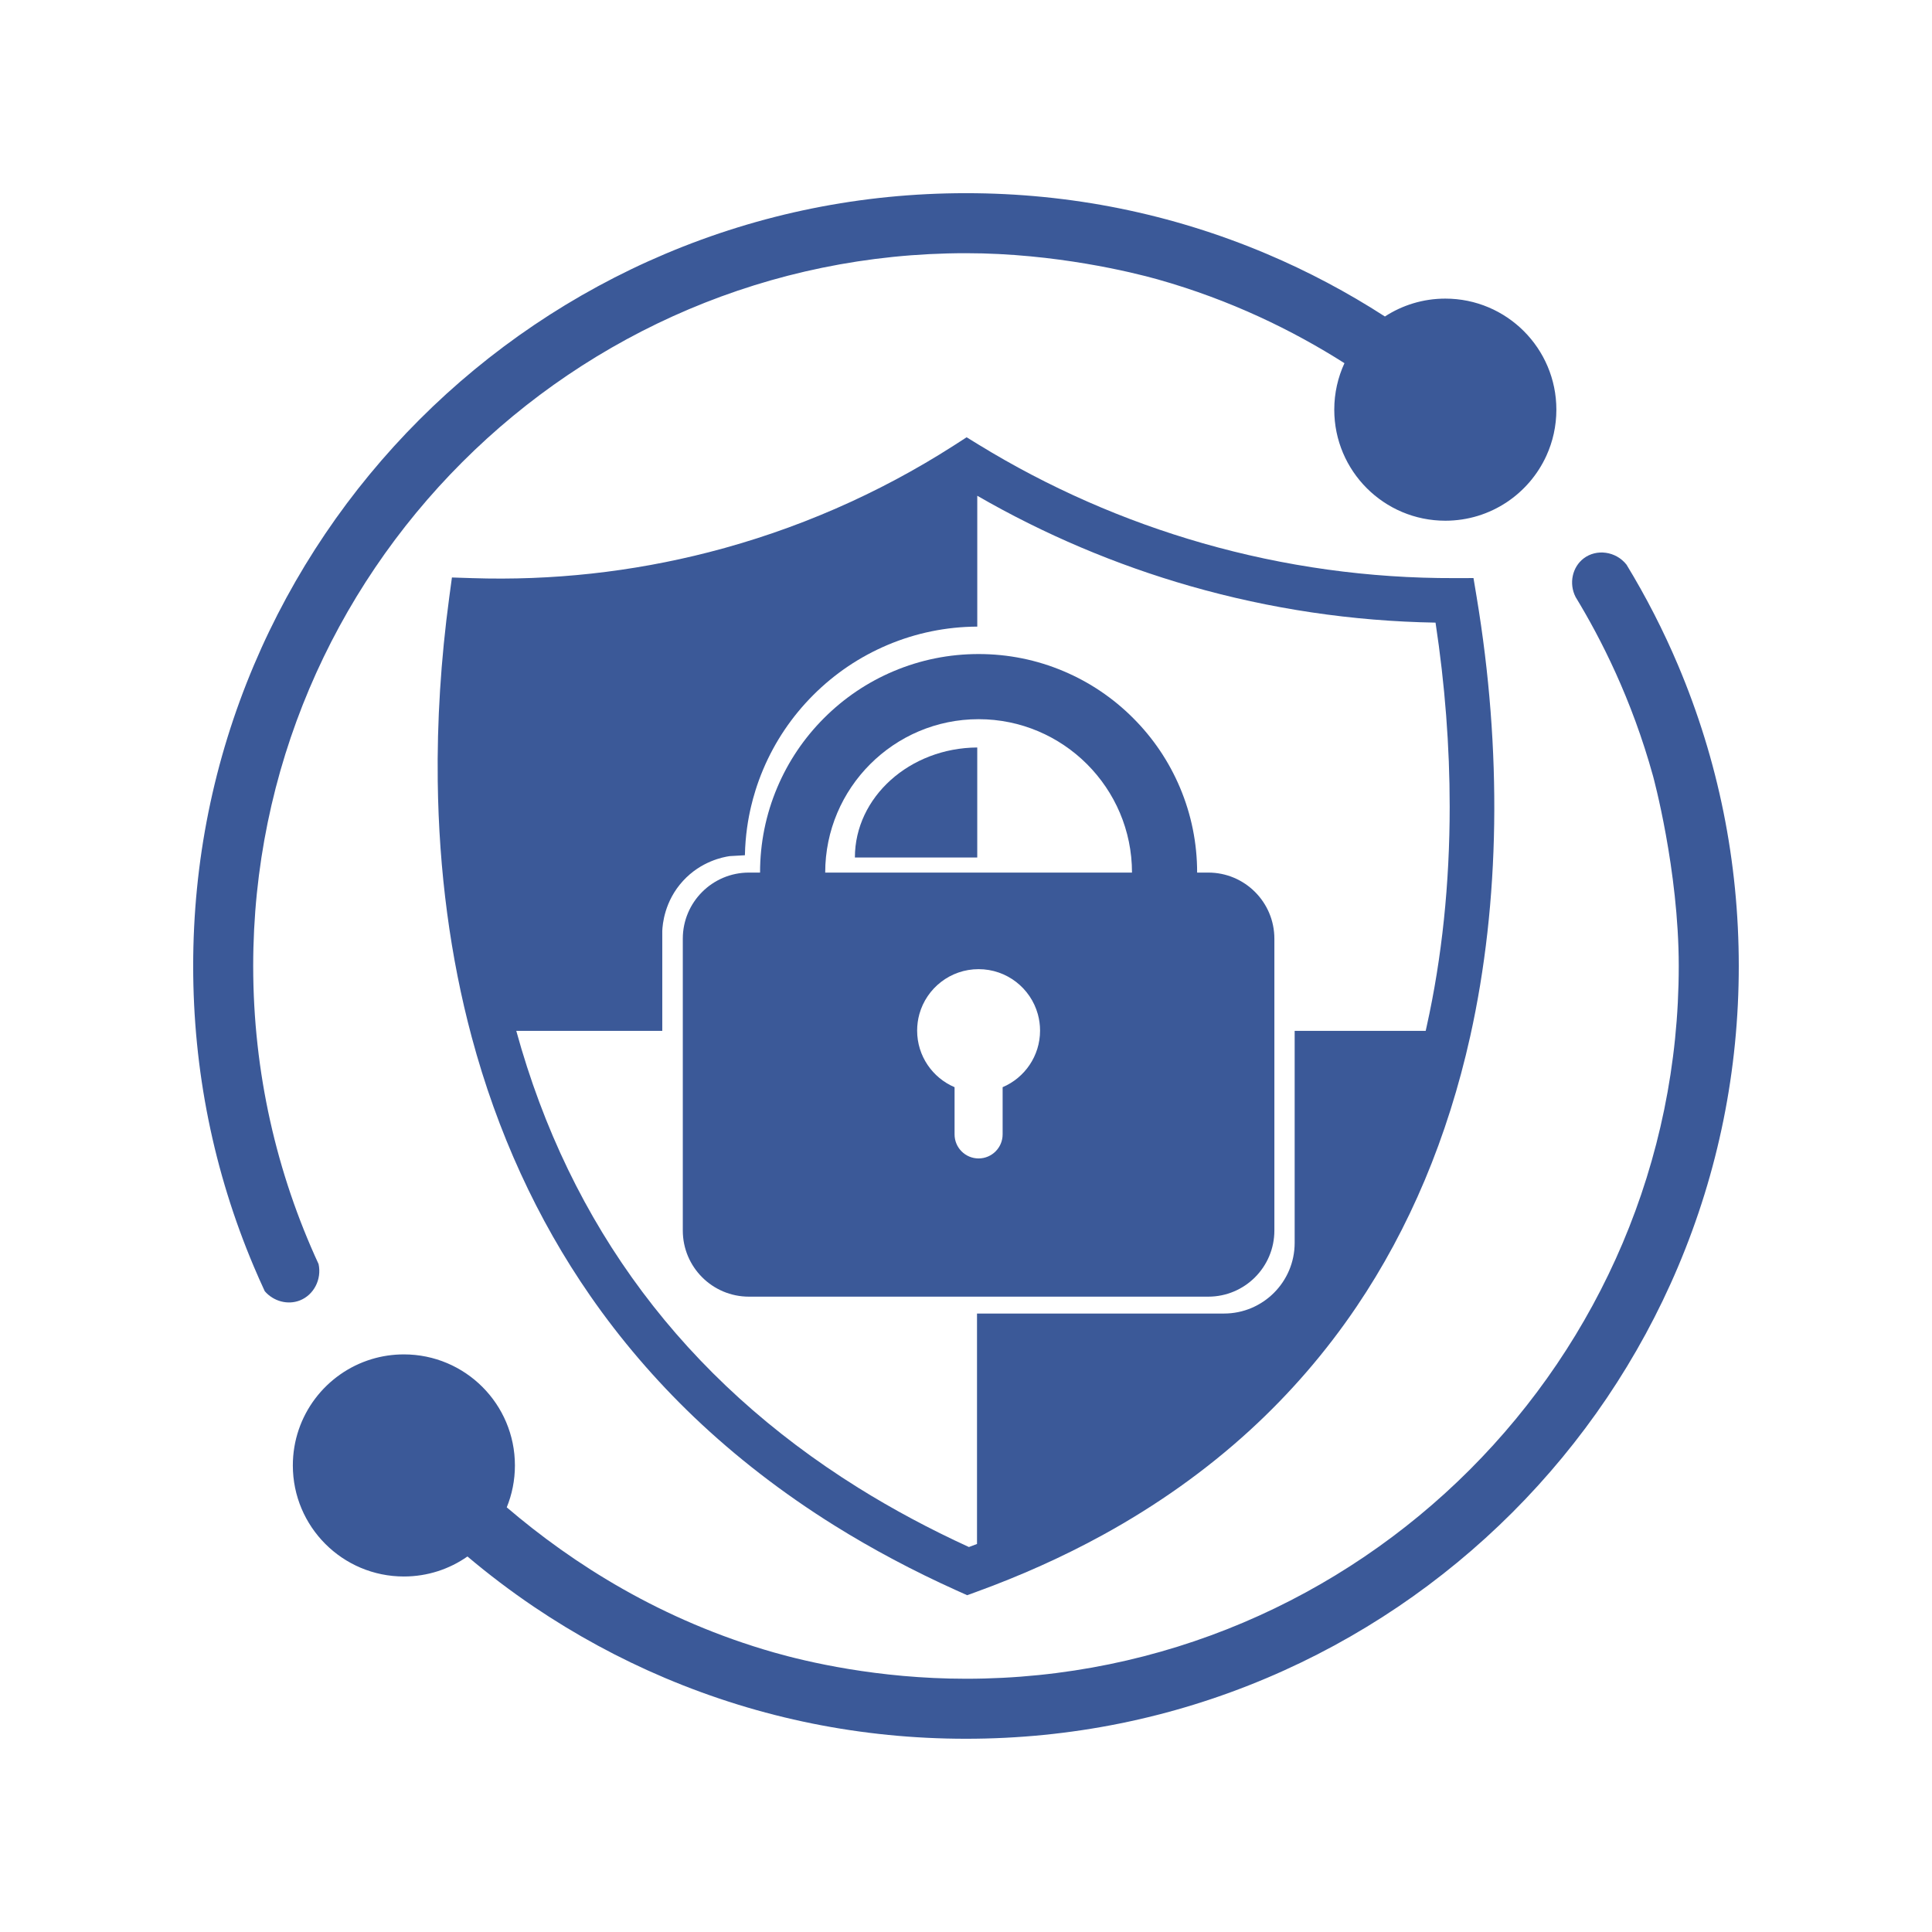
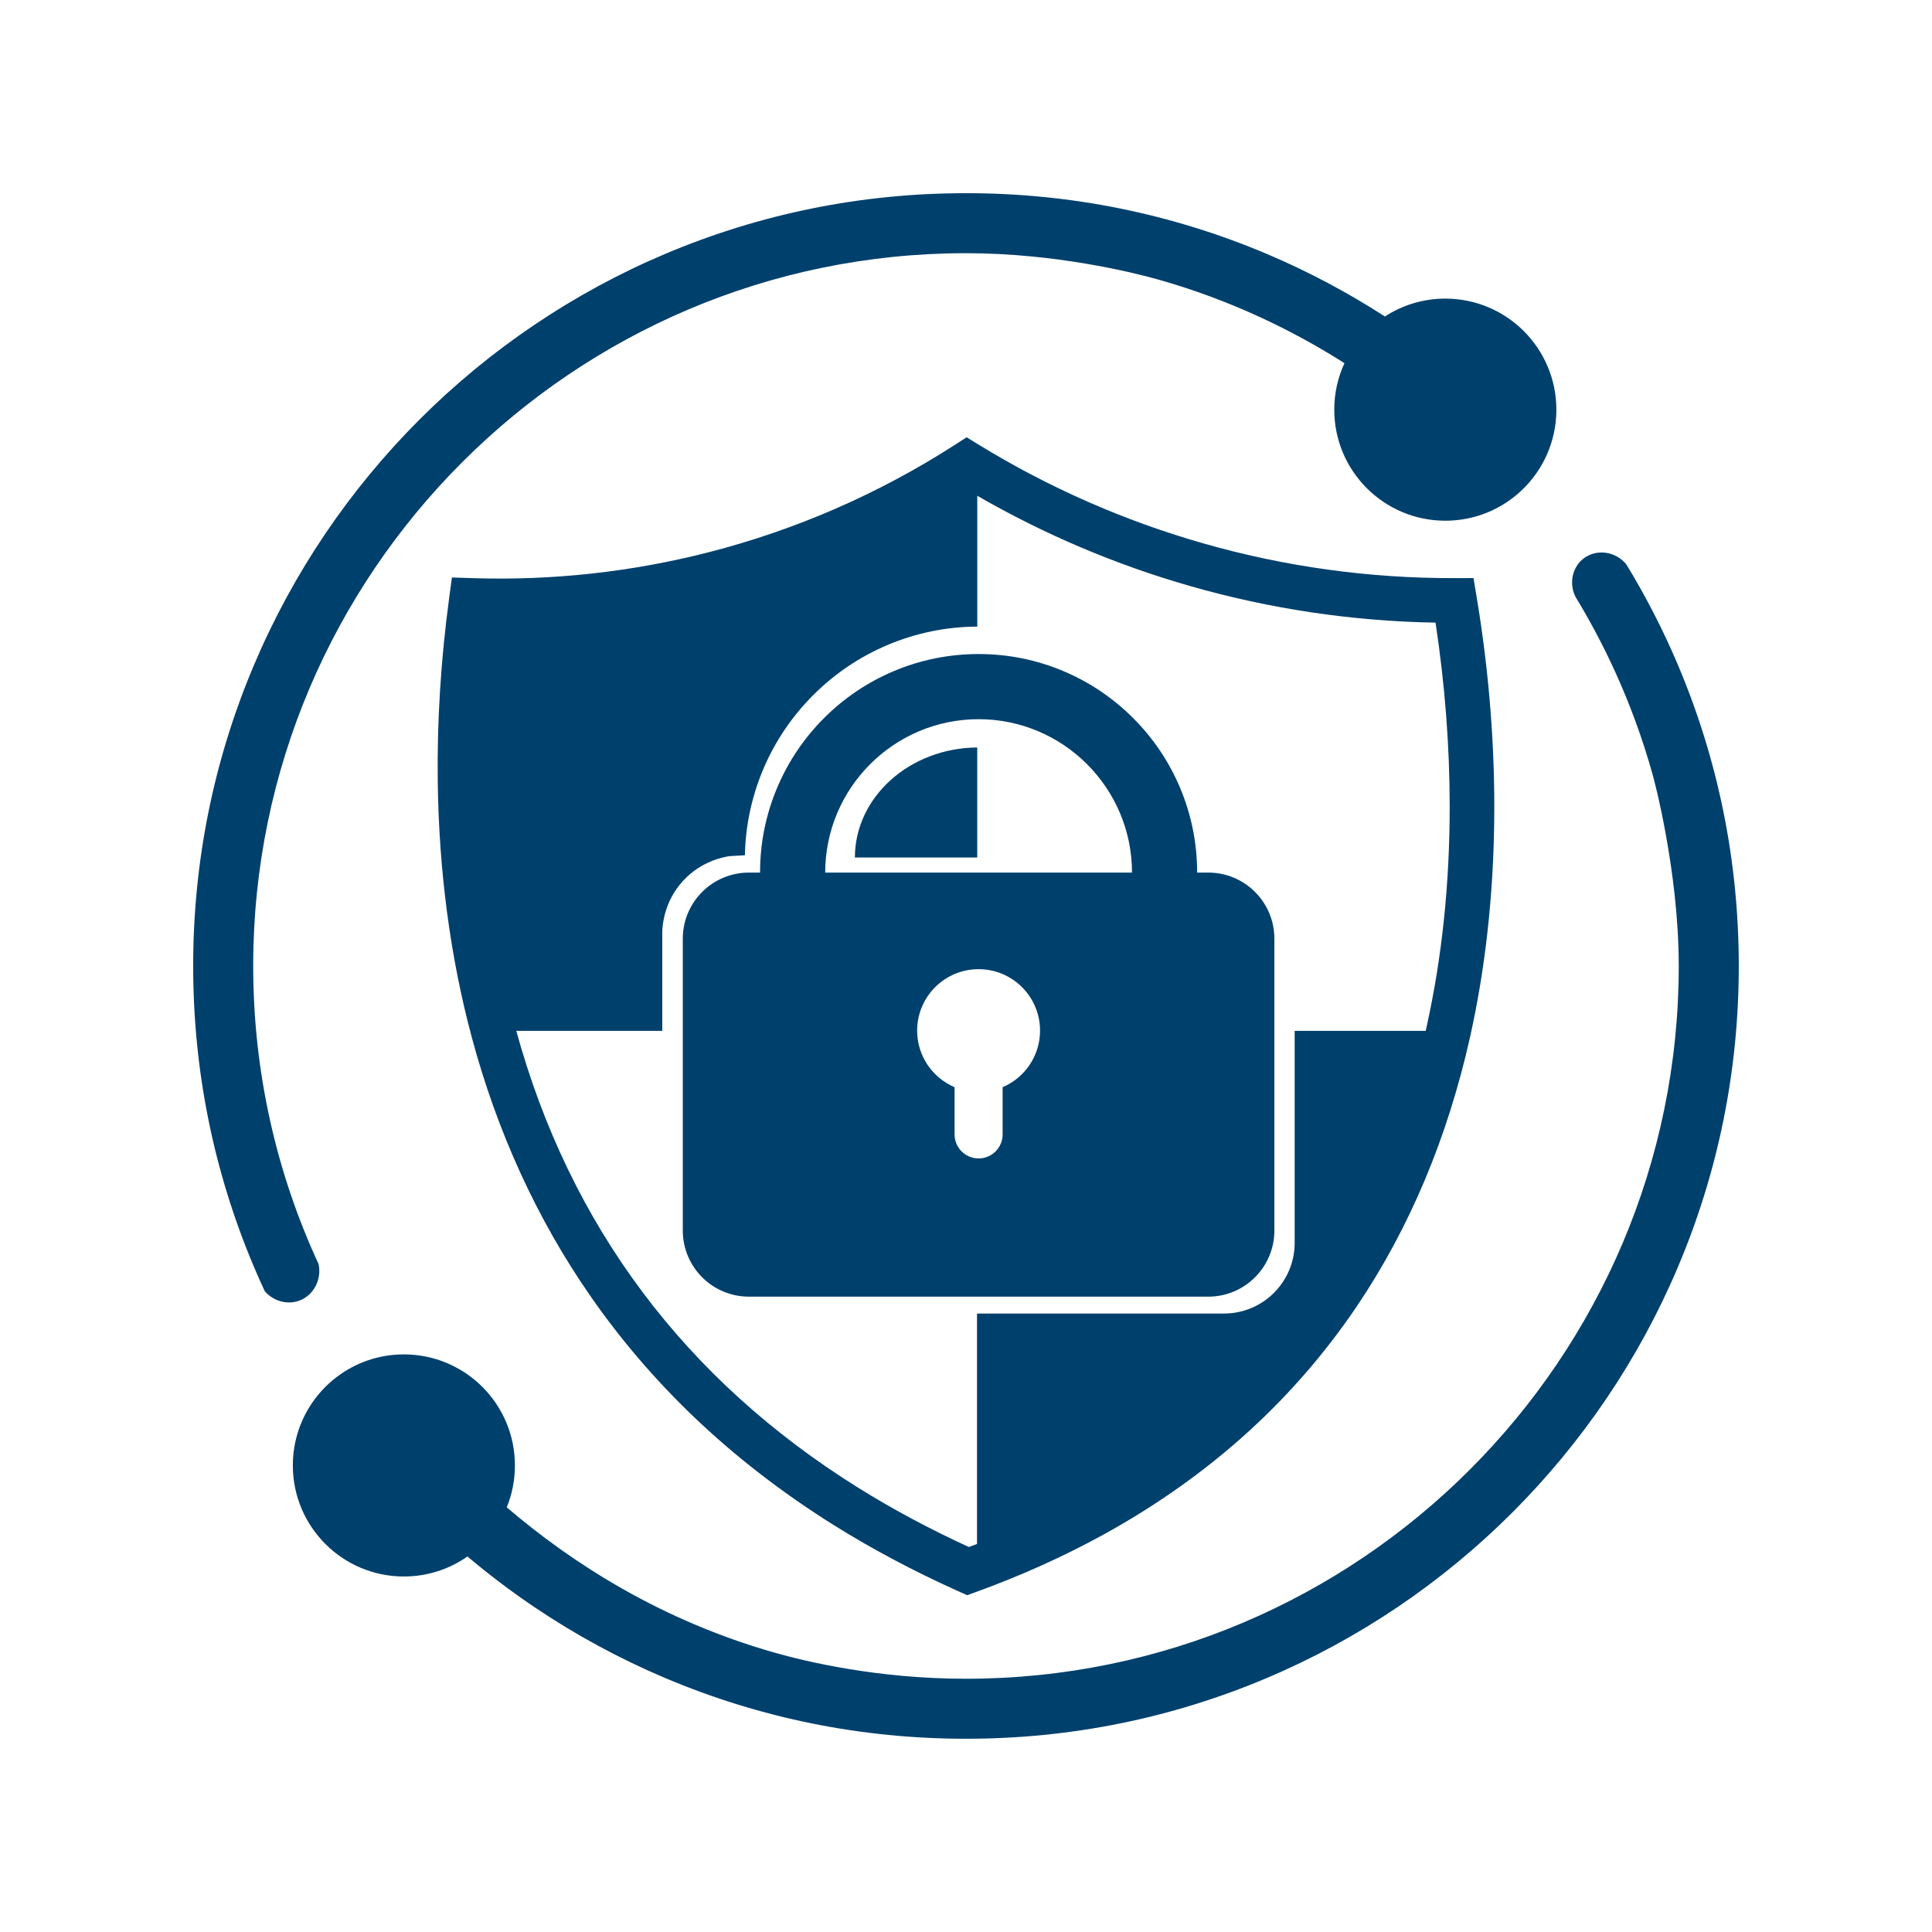
<svg xmlns="http://www.w3.org/2000/svg" width="500" zoomAndPan="magnify" viewBox="0 0 375 375" height="500" preserveAspectRatio="xMidYMid meet" version="1.0">
  <defs>
-     <clipPath id="8b5cedf2bb">
+     <clipPath id="bf68dc086d">
      <path d="M 37.5 37.5 L 303 37.5 L 303 253 L 37.5 253 Z M 37.5 37.5 " clip-rule="nonzero" />
    </clipPath>
-     <clipPath id="49dccfb5f9">
+     <clipPath id="e5d85ed457">
      <path d="M 56 107 L 337.5 107 L 337.5 337.5 L 56 337.5 Z M 56 107 " clip-rule="nonzero" />
    </clipPath>
  </defs>
-   <path fill="#3b5998" d="M 234.523 169.367 L 232.363 169.367 C 232.363 163.645 231.238 158.09 229.027 152.855 C 226.891 147.805 223.832 143.266 219.938 139.375 C 216.043 135.48 211.508 132.422 206.457 130.285 C 201.223 128.07 195.668 126.949 189.945 126.949 C 184.223 126.949 178.664 128.074 173.43 130.285 C 168.379 132.422 163.844 135.48 159.949 139.375 C 156.055 143.266 153 147.805 150.863 152.855 C 148.648 158.09 147.527 163.645 147.527 169.367 L 145.367 169.367 C 138.277 169.367 132.531 175.113 132.531 182.199 L 132.531 238.844 C 132.531 245.934 138.277 251.68 145.367 251.68 L 234.523 251.68 C 241.613 251.68 247.355 245.934 247.355 238.844 L 247.355 182.199 C 247.355 175.113 241.613 169.367 234.523 169.367 Z M 194.609 211.023 L 194.609 220.184 C 194.609 222.762 192.52 224.852 189.945 224.852 C 187.367 224.852 185.281 222.762 185.281 220.184 L 185.281 211.023 C 181.008 209.207 178.016 204.973 178.016 200.043 C 178.016 198.93 178.168 197.855 178.449 196.836 C 179.852 191.805 184.465 188.113 189.945 188.113 C 195.422 188.113 200.039 191.805 201.438 196.836 C 201.723 197.855 201.875 198.93 201.875 200.043 C 201.875 204.973 198.879 209.207 194.609 211.023 Z M 160.172 169.367 C 160.172 152.949 173.527 139.594 189.945 139.594 C 206.363 139.594 219.719 152.949 219.719 169.367 Z M 160.172 169.367 " fill-opacity="1" fill-rule="nonzero" />
-   <path fill="#3b5998" d="M 282.324 112.211 C 265.777 112.266 249.324 109.984 233.43 105.434 C 218.141 101.059 203.508 94.621 189.941 86.301 L 187.621 84.875 L 185.332 86.352 L 185.07 86.52 C 170.391 95.914 154.414 102.867 137.586 107.184 C 122.598 111.031 107.137 112.723 91.633 112.215 L 87.719 112.09 L 87.195 115.965 C 85.566 128.035 84.816 140.039 84.965 151.648 C 85.184 169.086 87.406 185.793 91.562 201.301 C 96.508 219.742 104.242 236.637 114.555 251.504 C 120.414 259.953 127.207 267.887 134.742 275.082 C 142.84 282.809 152.008 289.887 161.992 296.117 C 169.32 300.688 177.254 304.91 185.578 308.664 C 185.762 308.746 185.945 308.828 186.129 308.91 L 187.727 309.629 L 189.375 309.031 C 198.078 305.871 206.352 302.156 213.969 297.98 C 224.543 292.188 234.18 285.332 242.613 277.605 C 250.422 270.457 257.383 262.391 263.297 253.641 C 273.582 238.43 281.008 220.758 285.375 201.121 C 291.148 175.141 291.574 145.648 286.609 115.836 L 286.004 112.203 Z M 276.914 199.238 C 276.852 199.523 276.789 199.809 276.723 200.094 L 251.293 200.094 L 251.293 241.238 C 251.293 248.816 245.148 254.957 237.574 254.957 L 189.637 254.957 L 189.637 299.684 C 189.117 299.883 188.59 300.082 188.066 300.277 C 180.484 296.809 173.262 292.938 166.578 288.77 C 132.938 267.773 110.617 237.941 100.211 200.094 L 128.547 200.094 L 128.547 180.688 C 128.602 179.461 128.949 174.934 132.566 170.988 C 136.07 167.16 140.379 166.355 141.621 166.172 C 142.609 166.113 143.598 166.059 144.586 166.004 C 144.664 162.137 145.219 158.895 145.797 156.473 C 146.207 154.746 146.91 152.227 148.141 149.316 C 150.426 143.918 153.695 139.07 157.855 134.906 C 162.02 130.742 166.867 127.477 172.266 125.191 C 177.793 122.855 183.652 121.656 189.688 121.625 L 189.688 96.227 C 202.703 103.738 216.594 109.629 231.047 113.766 C 246.535 118.199 262.527 120.578 278.637 120.852 C 280.469 132.926 281.383 144.91 281.383 156.578 C 281.383 171.477 279.891 185.855 276.914 199.238 Z M 276.914 199.238 " fill-opacity="1" fill-rule="nonzero" />
-   <path fill="#3b5998" d="M 165.934 166.445 L 189.684 166.445 L 189.684 145.086 C 176.574 145.172 165.934 154.719 165.934 166.445 Z M 165.934 166.445 " fill-opacity="1" fill-rule="nonzero" />
-   <g clip-path="url(#8b5cedf2bb)">
-     <path fill="#3b5998" d="M 61.836 245.355 C 53.695 227.742 49.145 208.141 49.145 187.496 C 49.145 111.207 111.207 49.145 187.496 49.145 C 204.816 49.145 219.953 52.891 224.676 54.219 C 238.859 58.215 250.938 64.125 260.957 70.492 C 259.691 73.238 258.98 76.297 258.98 79.52 C 258.98 91.422 268.633 101.07 280.535 101.07 C 284.949 101.07 289.047 99.746 292.465 97.473 C 295.797 95.254 298.477 92.133 300.152 88.461 C 301.398 85.734 302.09 82.707 302.09 79.516 C 302.09 67.613 292.441 57.961 280.535 57.961 C 276.211 57.961 272.184 59.238 268.809 61.43 C 261.531 56.73 253.836 52.648 245.883 49.285 C 227.387 41.461 207.742 37.496 187.496 37.496 C 167.246 37.496 147.602 41.461 129.105 49.285 C 120.215 53.043 111.645 57.699 103.625 63.117 C 95.684 68.48 88.215 74.641 81.43 81.43 C 74.641 88.215 68.48 95.684 63.117 103.625 C 57.699 111.645 53.043 120.215 49.285 129.105 C 41.461 147.602 37.496 167.246 37.496 187.496 C 37.496 207.742 41.461 227.387 49.285 245.883 C 49.957 247.473 50.66 249.055 51.391 250.625 C 53.121 252.617 55.875 253.324 58.199 252.414 C 60.879 251.363 62.48 248.367 61.836 245.355 Z M 61.836 245.355 " fill-opacity="1" fill-rule="nonzero" />
+   <path fill="#00406d" d="M 234.523 169.367 L 232.363 169.367 C 232.363 163.645 231.238 158.09 229.027 152.855 C 226.891 147.805 223.832 143.266 219.938 139.375 C 216.043 135.48 211.508 132.422 206.457 130.285 C 201.223 128.07 195.668 126.949 189.945 126.949 C 184.223 126.949 178.664 128.074 173.43 130.285 C 168.379 132.422 163.844 135.48 159.949 139.375 C 156.055 143.266 153 147.805 150.863 152.855 C 148.648 158.09 147.527 163.645 147.527 169.367 L 145.367 169.367 C 138.277 169.367 132.531 175.113 132.531 182.199 L 132.531 238.844 C 132.531 245.934 138.277 251.68 145.367 251.68 L 234.523 251.68 C 241.613 251.68 247.355 245.934 247.355 238.844 L 247.355 182.199 C 247.355 175.113 241.613 169.367 234.523 169.367 Z M 194.609 211.023 L 194.609 220.184 C 194.609 222.762 192.52 224.852 189.945 224.852 C 187.367 224.852 185.281 222.762 185.281 220.184 L 185.281 211.023 C 181.008 209.207 178.016 204.973 178.016 200.043 C 178.016 198.93 178.168 197.855 178.449 196.836 C 179.852 191.805 184.465 188.113 189.945 188.113 C 195.422 188.113 200.039 191.805 201.438 196.836 C 201.723 197.855 201.875 198.93 201.875 200.043 C 201.875 204.973 198.879 209.207 194.609 211.023 Z M 160.172 169.367 C 160.172 152.949 173.527 139.594 189.945 139.594 C 206.363 139.594 219.719 152.949 219.719 169.367 Z M 160.172 169.367 " fill-opacity="1" fill-rule="nonzero" />
+   <path fill="#00406d" d="M 282.324 112.211 C 265.777 112.266 249.324 109.984 233.43 105.434 C 218.141 101.059 203.508 94.621 189.941 86.301 L 187.621 84.875 L 185.332 86.352 L 185.07 86.52 C 170.391 95.914 154.414 102.867 137.586 107.184 C 122.598 111.031 107.137 112.723 91.633 112.215 L 87.719 112.09 L 87.195 115.965 C 85.566 128.035 84.816 140.039 84.965 151.648 C 85.184 169.086 87.406 185.793 91.562 201.301 C 96.508 219.742 104.242 236.637 114.555 251.504 C 120.414 259.953 127.207 267.887 134.742 275.082 C 142.84 282.809 152.008 289.887 161.992 296.117 C 169.32 300.688 177.254 304.91 185.578 308.664 C 185.762 308.746 185.945 308.828 186.129 308.91 L 187.727 309.629 L 189.375 309.031 C 198.078 305.871 206.352 302.156 213.969 297.98 C 224.543 292.188 234.18 285.332 242.613 277.605 C 250.422 270.457 257.383 262.391 263.297 253.641 C 273.582 238.43 281.008 220.758 285.375 201.121 C 291.148 175.141 291.574 145.648 286.609 115.836 L 286.004 112.203 Z M 276.914 199.238 C 276.852 199.523 276.789 199.809 276.723 200.094 L 251.293 200.094 L 251.293 241.238 C 251.293 248.816 245.148 254.957 237.574 254.957 L 189.637 254.957 L 189.637 299.684 C 189.117 299.883 188.59 300.082 188.066 300.277 C 180.484 296.809 173.262 292.938 166.578 288.77 C 132.938 267.773 110.617 237.941 100.211 200.094 L 128.547 200.094 L 128.547 180.688 C 128.602 179.461 128.949 174.934 132.566 170.988 C 136.07 167.16 140.379 166.355 141.621 166.172 C 142.609 166.113 143.598 166.059 144.586 166.004 C 144.664 162.137 145.219 158.895 145.797 156.473 C 146.207 154.746 146.91 152.227 148.141 149.316 C 150.426 143.918 153.695 139.07 157.855 134.906 C 162.02 130.742 166.867 127.477 172.266 125.191 C 177.793 122.855 183.652 121.656 189.688 121.625 L 189.688 96.227 C 202.703 103.738 216.594 109.629 231.047 113.766 C 246.535 118.199 262.527 120.578 278.637 120.852 C 280.469 132.926 281.383 144.91 281.383 156.578 C 281.383 171.477 279.891 185.855 276.914 199.238 Z M 276.914 199.238 " fill-opacity="1" fill-rule="nonzero" />
+   <path fill="#00406d" d="M 165.934 166.445 L 189.684 166.445 L 189.684 145.086 C 176.574 145.172 165.934 154.719 165.934 166.445 Z M 165.934 166.445 " fill-opacity="1" fill-rule="nonzero" />
+   <g clip-path="url(#bf68dc086d)">
+     <path fill="#00406d" d="M 61.836 245.355 C 53.695 227.742 49.145 208.141 49.145 187.496 C 49.145 111.207 111.207 49.145 187.496 49.145 C 204.816 49.145 219.953 52.891 224.676 54.219 C 238.859 58.215 250.938 64.125 260.957 70.492 C 259.691 73.238 258.98 76.297 258.98 79.52 C 258.98 91.422 268.633 101.07 280.535 101.07 C 284.949 101.07 289.047 99.746 292.465 97.473 C 295.797 95.254 298.477 92.133 300.152 88.461 C 301.398 85.734 302.09 82.707 302.09 79.516 C 302.09 67.613 292.441 57.961 280.535 57.961 C 276.211 57.961 272.184 59.238 268.809 61.43 C 261.531 56.73 253.836 52.648 245.883 49.285 C 227.387 41.461 207.742 37.496 187.496 37.496 C 167.246 37.496 147.602 41.461 129.105 49.285 C 120.215 53.043 111.645 57.699 103.625 63.117 C 95.684 68.48 88.215 74.641 81.43 81.43 C 74.641 88.215 68.48 95.684 63.117 103.625 C 57.699 111.645 53.043 120.215 49.285 129.105 C 41.461 147.602 37.496 167.246 37.496 187.496 C 37.496 207.742 41.461 227.387 49.285 245.883 C 49.957 247.473 50.66 249.055 51.391 250.625 C 53.121 252.617 55.875 253.324 58.199 252.414 C 60.879 251.363 62.48 248.367 61.836 245.355 Z M 61.836 245.355 " fill-opacity="1" fill-rule="nonzero" />
  </g>
-   <g clip-path="url(#49dccfb5f9)">
-     <path fill="#3b5998" d="M 325.703 129.105 C 322.863 122.391 319.512 115.852 315.703 109.598 C 313.625 106.961 309.855 106.504 307.391 108.383 C 305.195 110.055 304.473 113.242 305.824 115.883 C 310.734 123.957 316.711 135.656 320.855 150.633 C 320.855 150.633 325.844 168.836 325.844 187.496 C 325.844 263.781 263.781 325.844 187.496 325.844 C 170.328 325.844 156.469 322.52 150.293 320.762 C 128.438 314.539 111.242 303.586 98.359 292.574 C 99.383 290.062 99.945 287.316 99.945 284.441 C 99.945 272.535 90.297 262.887 78.391 262.887 C 76.223 262.887 74.125 263.207 72.148 263.805 C 63.289 266.484 56.84 274.707 56.84 284.441 C 56.84 296.344 66.488 305.996 78.395 305.996 C 82.984 305.996 87.238 304.559 90.734 302.113 C 94.859 305.598 99.168 308.859 103.625 311.871 C 111.645 317.289 120.219 321.945 129.105 325.703 C 147.602 333.527 167.246 337.492 187.496 337.492 C 207.742 337.492 227.387 333.527 245.883 325.703 C 254.773 321.945 263.348 317.289 271.367 311.871 C 279.309 306.508 286.773 300.348 293.562 293.559 C 300.348 286.773 306.508 279.305 311.875 271.363 C 317.293 263.344 321.945 254.773 325.703 245.883 C 333.527 227.387 337.496 207.742 337.496 187.496 C 337.492 167.246 333.527 147.602 325.703 129.105 Z M 325.703 129.105 " fill-opacity="1" fill-rule="nonzero" />
+   <g clip-path="url(#e5d85ed457)">
+     <path fill="#00406d" d="M 325.703 129.105 C 322.863 122.391 319.512 115.852 315.703 109.598 C 313.625 106.961 309.855 106.504 307.391 108.383 C 305.195 110.055 304.473 113.242 305.824 115.883 C 310.734 123.957 316.711 135.656 320.855 150.633 C 320.855 150.633 325.844 168.836 325.844 187.496 C 325.844 263.781 263.781 325.844 187.496 325.844 C 170.328 325.844 156.469 322.52 150.293 320.762 C 128.438 314.539 111.242 303.586 98.359 292.574 C 99.383 290.062 99.945 287.316 99.945 284.441 C 99.945 272.535 90.297 262.887 78.391 262.887 C 76.223 262.887 74.125 263.207 72.148 263.805 C 63.289 266.484 56.84 274.707 56.84 284.441 C 56.84 296.344 66.488 305.996 78.395 305.996 C 82.984 305.996 87.238 304.559 90.734 302.113 C 94.859 305.598 99.168 308.859 103.625 311.871 C 111.645 317.289 120.219 321.945 129.105 325.703 C 147.602 333.527 167.246 337.492 187.496 337.492 C 207.742 337.492 227.387 333.527 245.883 325.703 C 254.773 321.945 263.348 317.289 271.367 311.871 C 279.309 306.508 286.773 300.348 293.562 293.559 C 300.348 286.773 306.508 279.305 311.875 271.363 C 317.293 263.344 321.945 254.773 325.703 245.883 C 333.527 227.387 337.496 207.742 337.496 187.496 C 337.492 167.246 333.527 147.602 325.703 129.105 Z M 325.703 129.105 " fill-opacity="1" fill-rule="nonzero" />
  </g>
</svg>
